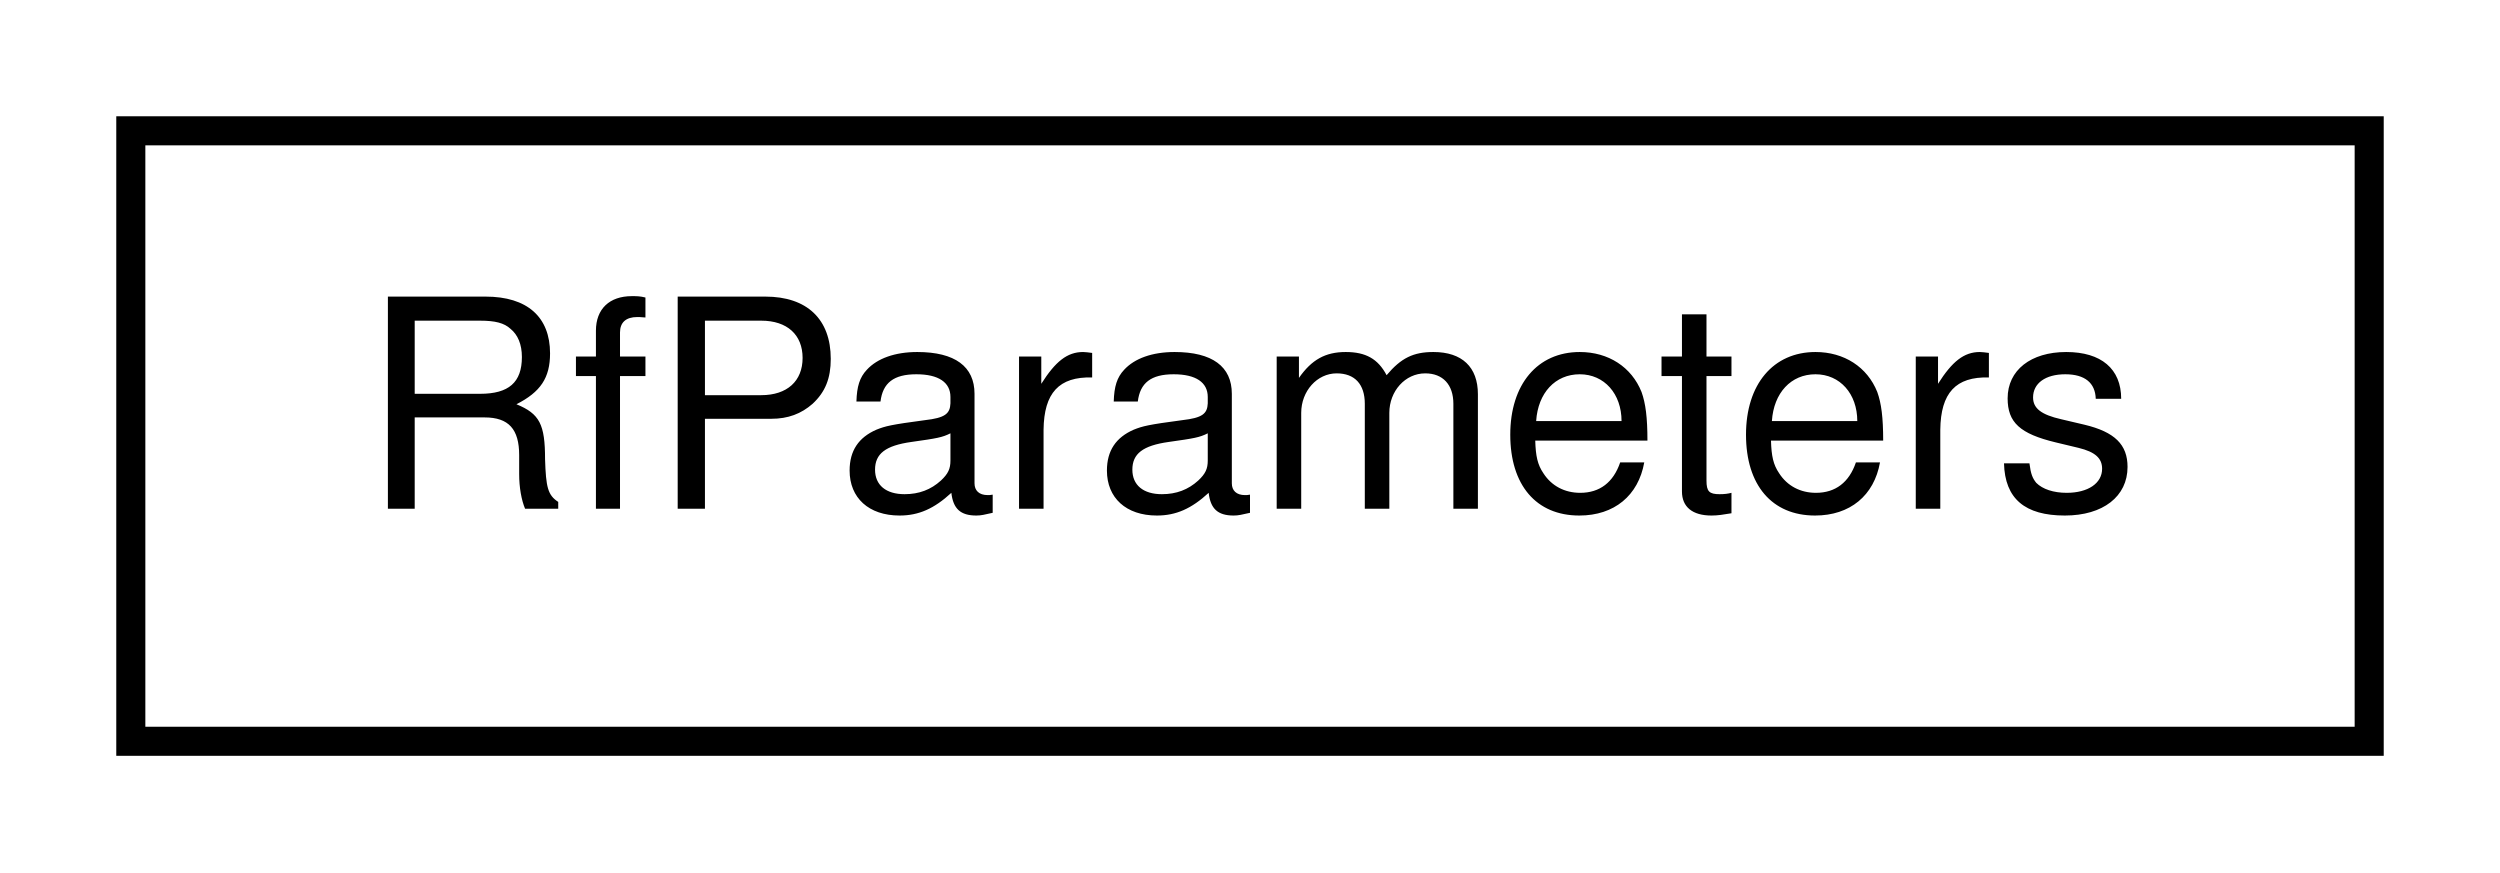
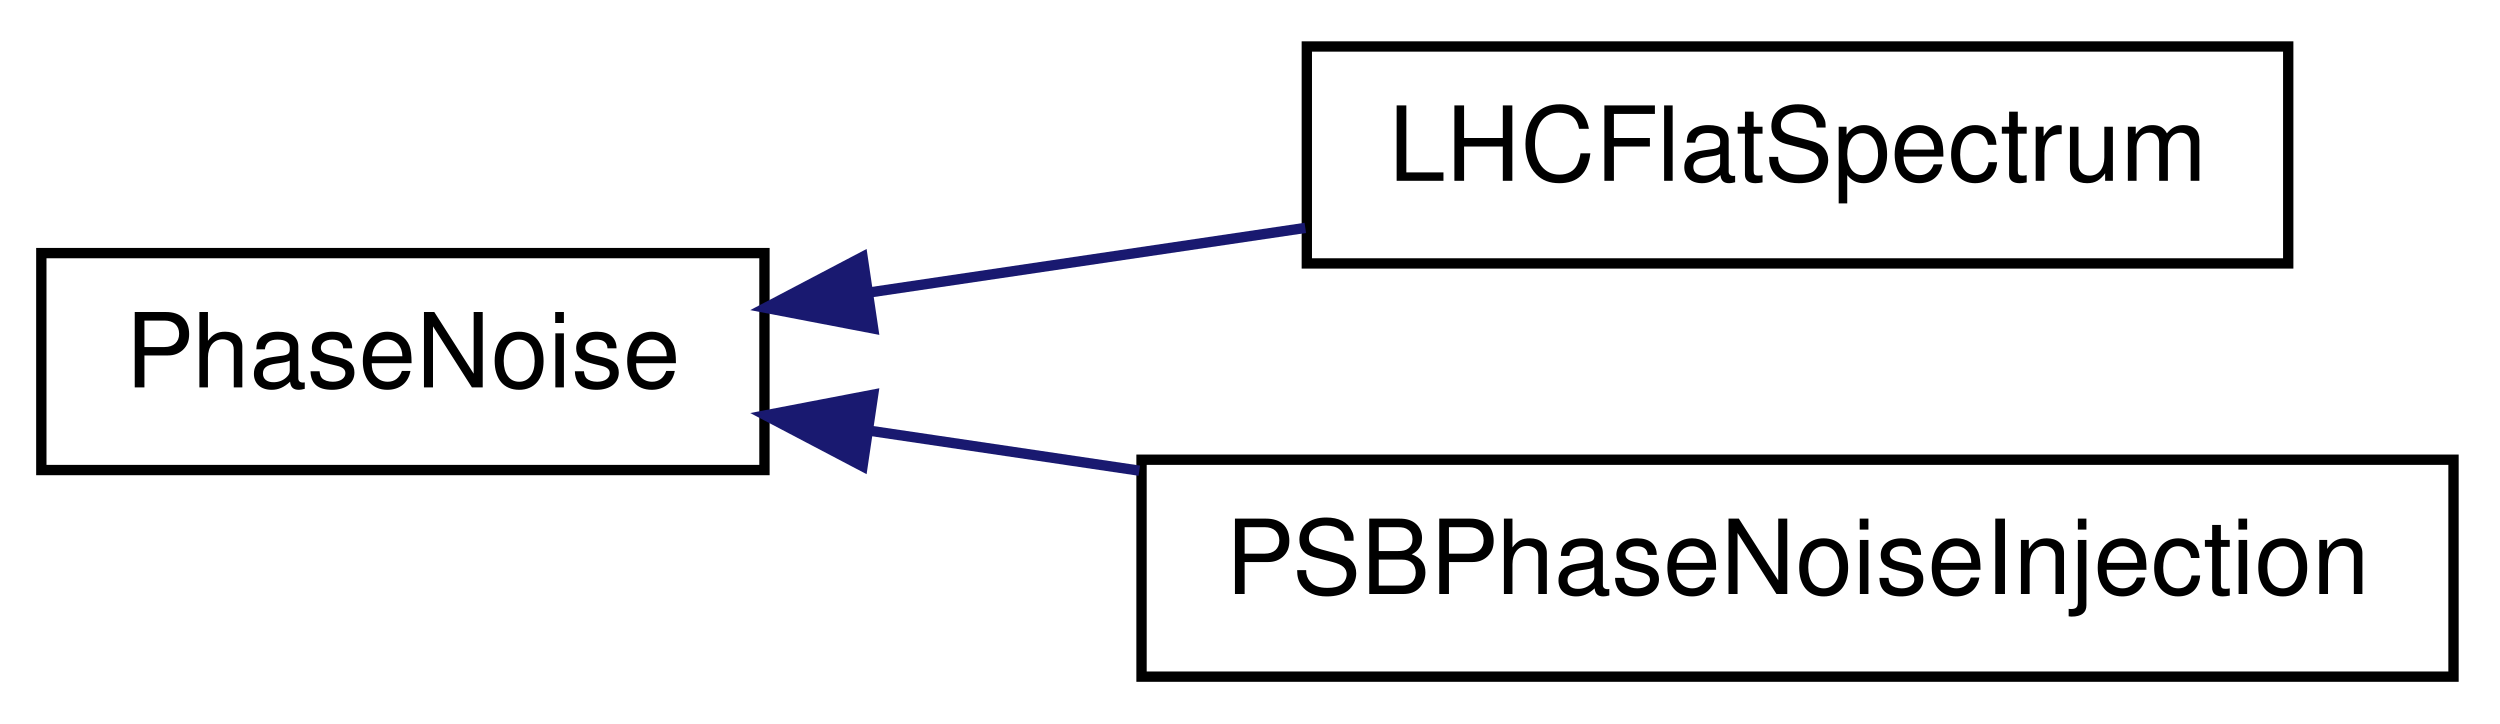
- <svg xmlns="http://www.w3.org/2000/svg" xmlns:xlink="http://www.w3.org/1999/xlink" width="86pt" height="30pt" viewBox="0.00 0.00 86.00 30.00">
-   <g id="graph1" class="graph" transform="scale(1 1) rotate(0) translate(4 26)">
-     <polygon fill="white" stroke="white" points="-4,5 -4,-26 83,-26 83,5 -4,5" />
+ <svg xmlns="http://www.w3.org/2000/svg" xmlns:xlink="http://www.w3.org/1999/xlink" width="242pt" height="70pt" viewBox="0.00 0.00 242.00 70.00">
+   <g id="graph1" class="graph" transform="scale(1 1) rotate(0) translate(4 66)">
+     <polygon fill="white" stroke="white" points="-4,5 -4,-66 239,-66 239,5 -4,5" />
    <g id="node1" class="node">
-       <a xlink:href="da/d49/classRfParameters.html" target="_top" xlink:title="RfParameters">
-         <polygon fill="white" stroke="black" points="0.5,-0.5 0.5,-21.5 77.5,-21.5 77.5,-0.5 0.5,-0.5" />
-         <text text-anchor="middle" x="39" y="-8.5" font-family="Helvetica,sans-Serif" font-size="10.00">RfParameters</text>
+       <a xlink:href="da/dd4/classPhaseNoise.html" target="_top" xlink:title="PhaseNoise">
+         <polygon fill="white" stroke="black" points="0,-20.5 0,-41.5 70,-41.5 70,-20.5 0,-20.5" />
+         <text text-anchor="middle" x="35" y="-28.5" font-family="Helvetica,sans-Serif" font-size="10.00">PhaseNoise</text>
      </a>
+     </g>
+     <g id="node3" class="node">
+       <a xlink:href="d5/d73/classLHCFlatSpectrum.html" target="_top" xlink:title="LHCFlatSpectrum">
+         <polygon fill="white" stroke="black" points="122.5,-40.5 122.5,-61.5 217.5,-61.5 217.5,-40.5 122.5,-40.5" />
+         <text text-anchor="middle" x="170" y="-48.5" font-family="Helvetica,sans-Serif" font-size="10.00">LHCFlatSpectrum</text>
+       </a>
+     </g>
+     <g id="edge2" class="edge">
+       <path fill="none" stroke="midnightblue" d="M80.178,-37.693C93.734,-39.701 108.643,-41.91 122.354,-43.941" />
+       <polygon fill="midnightblue" stroke="midnightblue" points="80.522,-34.206 70.117,-36.203 79.496,-41.13 80.522,-34.206" />
+     </g>
+     <g id="node5" class="node">
+       <a xlink:href="db/d7b/classPSBPhaseNoiseInjection.html" target="_top" xlink:title="PSBPhaseNoiseInjection">
+         <polygon fill="white" stroke="black" points="106.5,-0.5 106.5,-21.5 233.5,-21.5 233.5,-0.5 106.5,-0.5" />
+         <text text-anchor="middle" x="170" y="-8.5" font-family="Helvetica,sans-Serif" font-size="10.00">PSBPhaseNoiseInjection</text>
+       </a>
+     </g>
+     <g id="edge4" class="edge">
+       <path fill="none" stroke="midnightblue" d="M80.08,-24.322C88.494,-23.075 97.433,-21.751 106.285,-20.439" />
+       <polygon fill="midnightblue" stroke="midnightblue" points="79.496,-20.87 70.117,-25.797 80.522,-27.794 79.496,-20.87" />
    </g>
  </g>
</svg>
